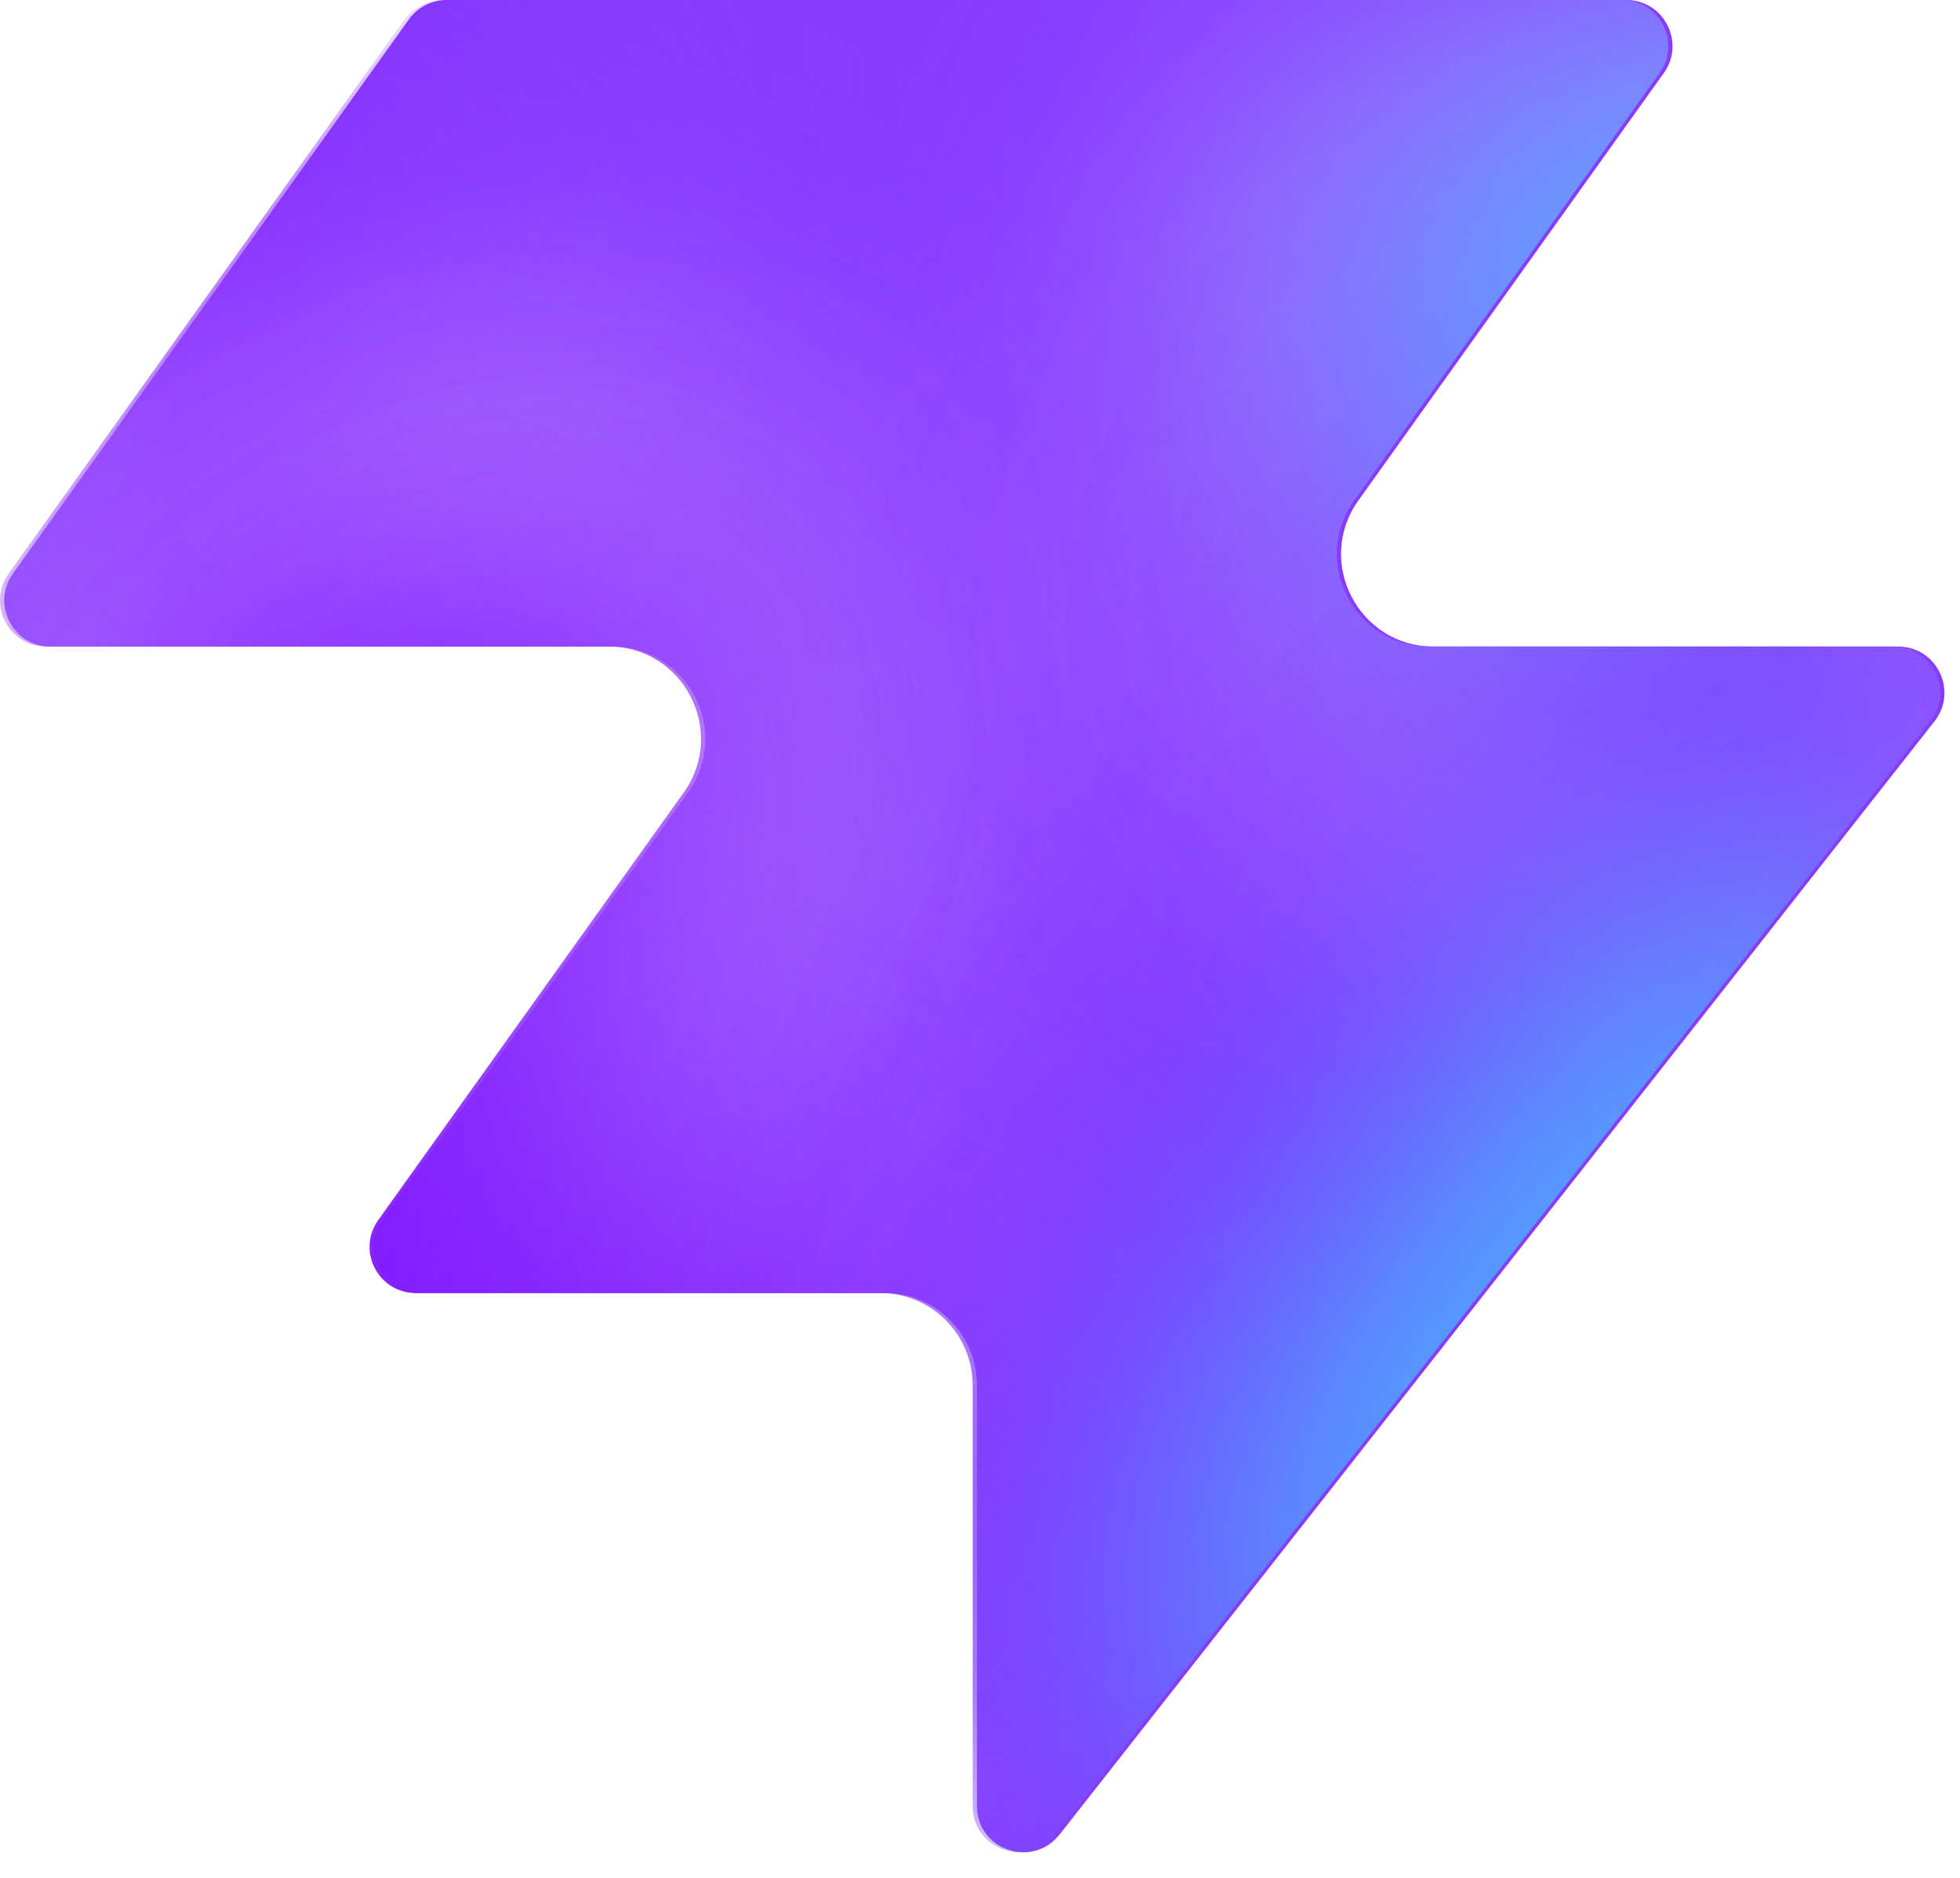
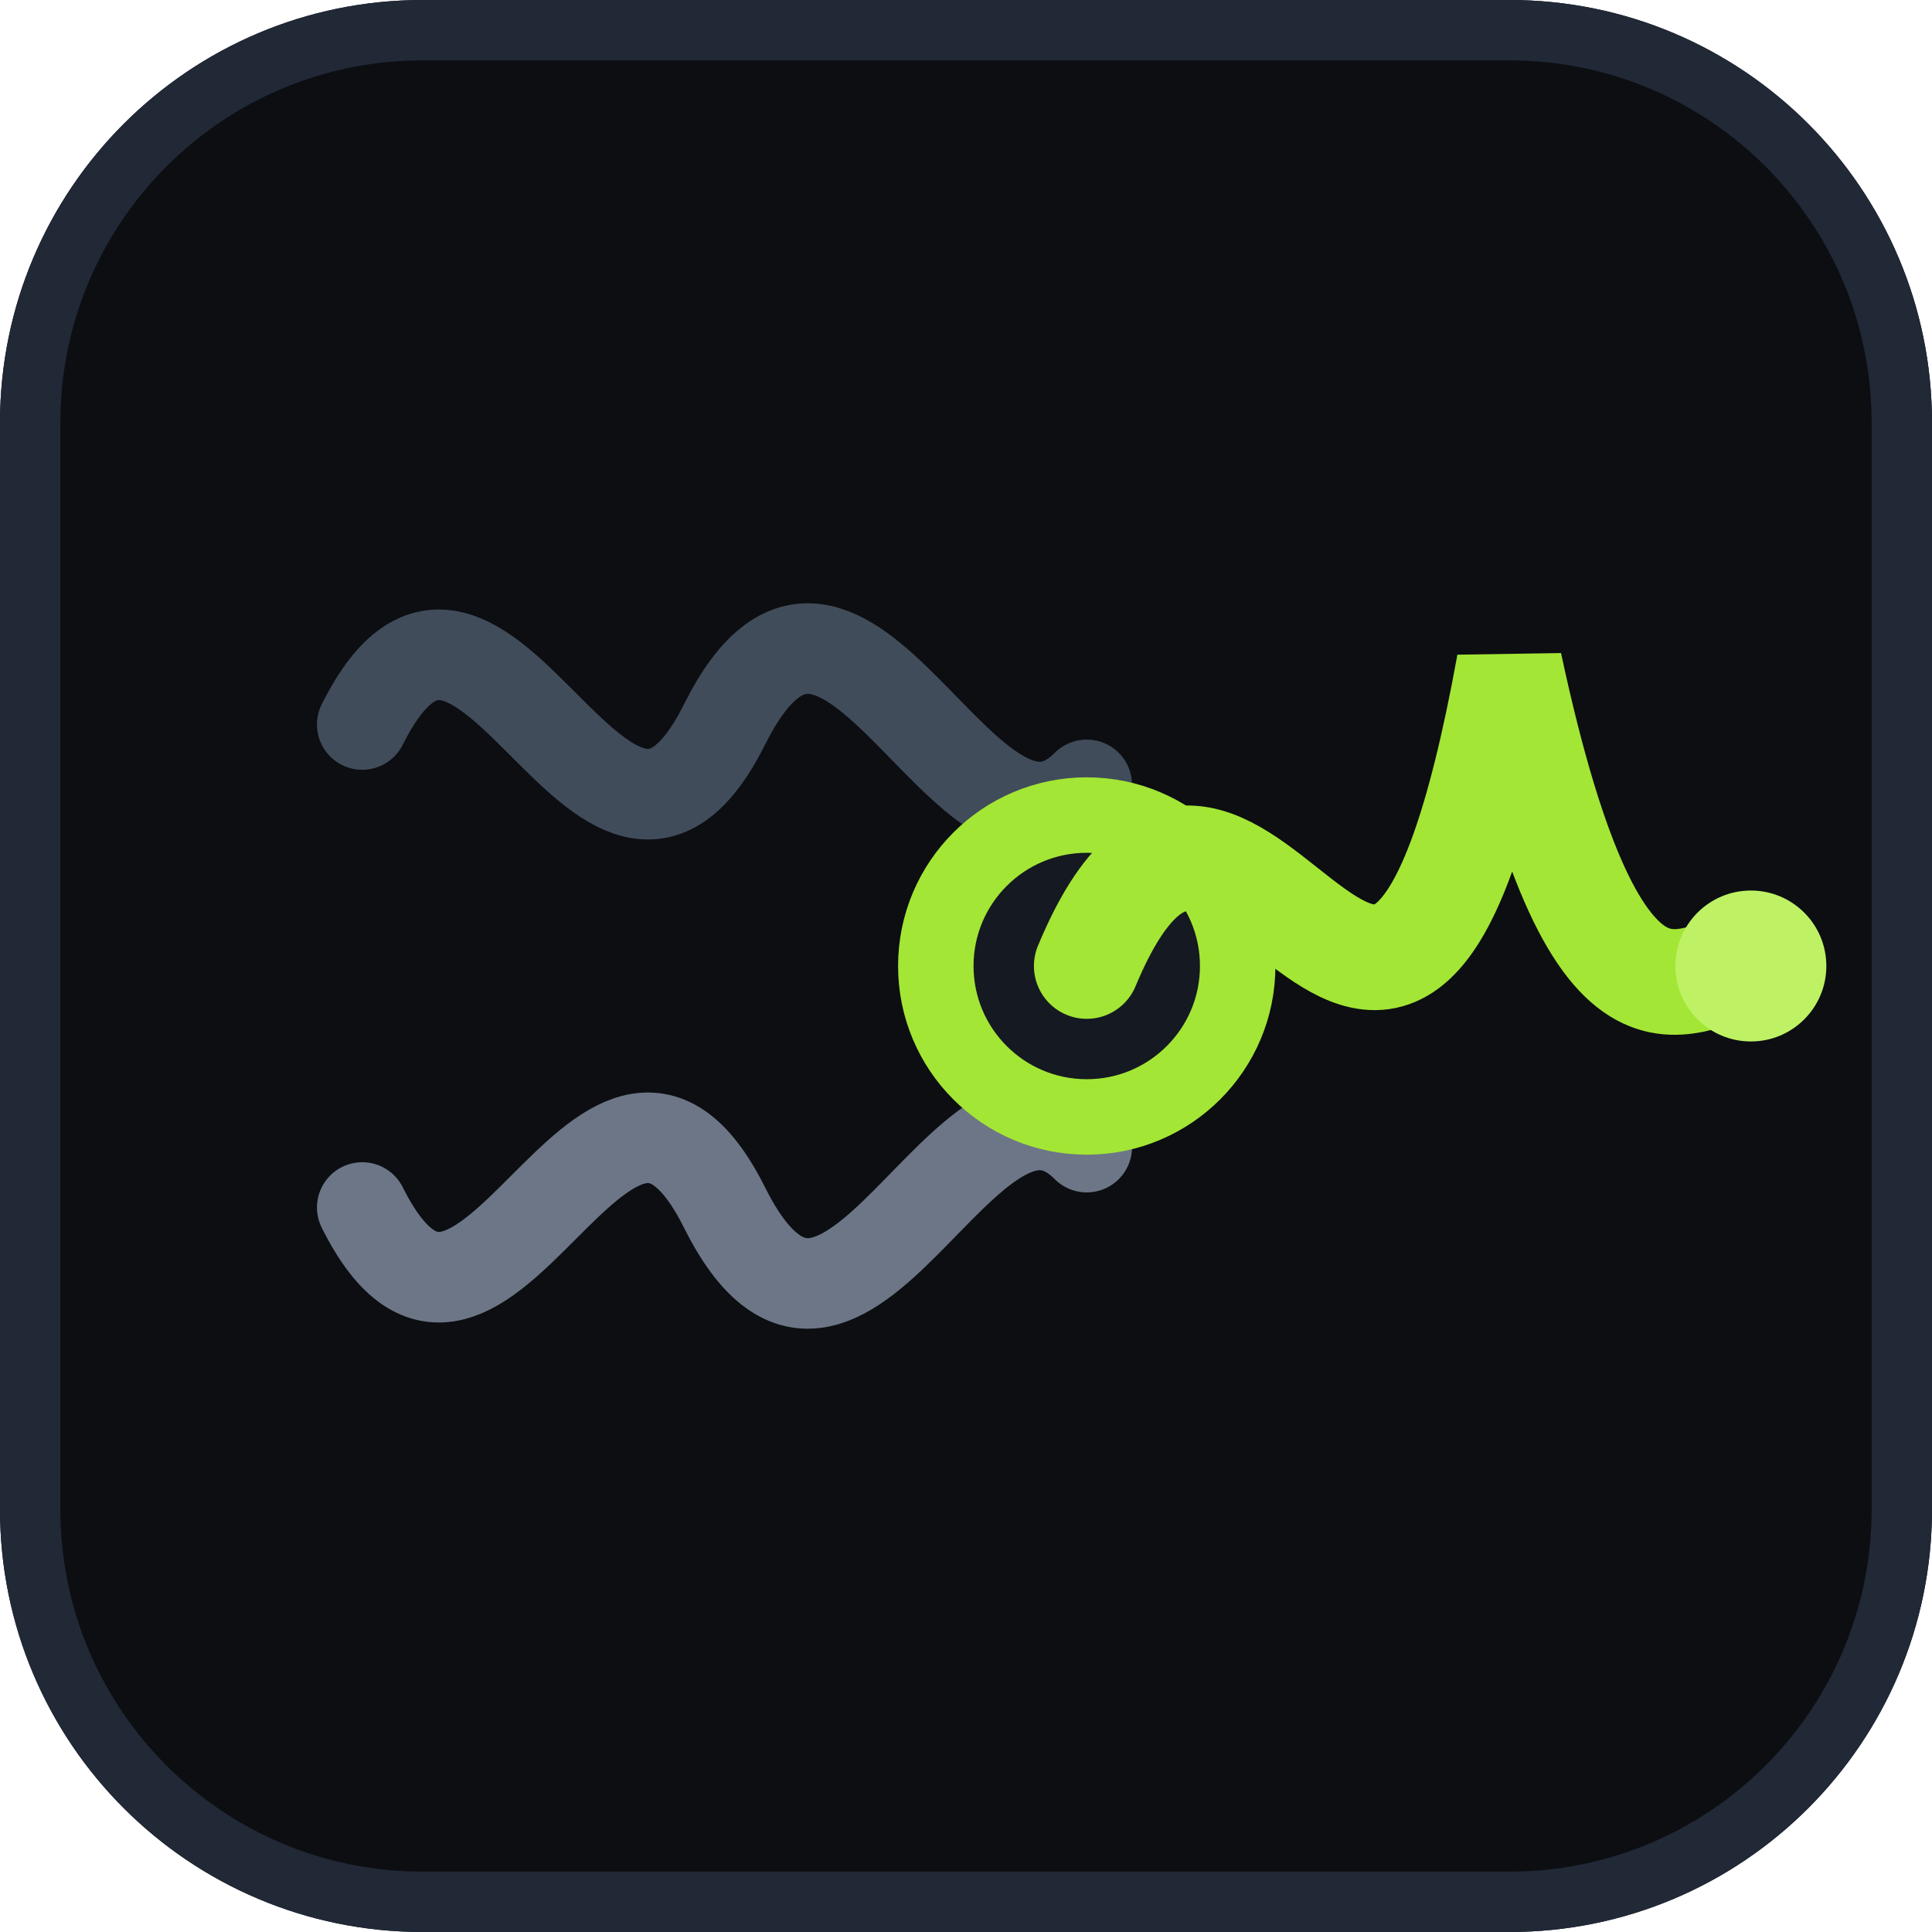
- <svg xmlns="http://www.w3.org/2000/svg" width="48" height="46" fill="none" viewBox="0 0 48 46">
-   <path fill="#863bff" d="M25.946 44.938c-.664.845-2.021.375-2.021-.698V33.937a2.26 2.26 0 0 0-2.262-2.262H10.287c-.92 0-1.456-1.04-.92-1.788l7.48-10.471c1.07-1.497 0-3.578-1.842-3.578H1.237c-.92 0-1.456-1.04-.92-1.788L10.013.474c.214-.297.556-.474.92-.474h28.894c.92 0 1.456 1.04.92 1.788l-7.48 10.471c-1.07 1.498 0 3.579 1.842 3.579h11.377c.943 0 1.473 1.088.89 1.83L25.947 44.94z" style="fill:#863bff;fill:color(display-p3 .525 .23 1);fill-opacity:1" />
-   <mask id="a" width="48" height="46" x="0" y="0" maskUnits="userSpaceOnUse" style="mask-type:alpha">
-     <path fill="#000" d="M25.842 44.938c-.664.844-2.021.375-2.021-.698V33.937a2.26 2.26 0 0 0-2.262-2.262H10.183c-.92 0-1.456-1.04-.92-1.788l7.48-10.471c1.07-1.498 0-3.579-1.842-3.579H1.133c-.92 0-1.456-1.04-.92-1.787L9.91.473c.214-.297.556-.474.92-.474h28.894c.92 0 1.456 1.04.92 1.788l-7.48 10.471c-1.07 1.498 0 3.578 1.842 3.578h11.377c.943 0 1.473 1.088.89 1.832L25.843 44.94z" style="fill:#000;fill-opacity:1" />
-   </mask>
-   <g mask="url(#a)">
-     <g filter="url(#b)">
-       <ellipse cx="5.508" cy="14.704" fill="#ede6ff" rx="5.508" ry="14.704" style="fill:#ede6ff;fill:color(display-p3 .927 .903 1);fill-opacity:1" transform="matrix(.00324 1 1 -.00324 -4.47 31.516)" />
-     </g>
-     <g filter="url(#c)">
-       <ellipse cx="10.399" cy="29.851" fill="#ede6ff" rx="10.399" ry="29.851" style="fill:#ede6ff;fill:color(display-p3 .927 .903 1);fill-opacity:1" transform="matrix(.00324 1 1 -.00324 -39.328 7.883)" />
-     </g>
-     <g filter="url(#d)">
-       <ellipse cx="5.508" cy="30.487" fill="#7e14ff" rx="5.508" ry="30.487" style="fill:#7e14ff;fill:color(display-p3 .492 .077 1);fill-opacity:1" transform="rotate(89.814 -25.913 -14.639)scale(1 -1)" />
-     </g>
-     <g filter="url(#e)">
-       <ellipse cx="5.508" cy="30.599" fill="#7e14ff" rx="5.508" ry="30.599" style="fill:#7e14ff;fill:color(display-p3 .492 .077 1);fill-opacity:1" transform="rotate(89.814 -32.644 -3.334)scale(1 -1)" />
-     </g>
-     <g filter="url(#f)">
-       <ellipse cx="5.508" cy="30.599" fill="#7e14ff" rx="5.508" ry="30.599" style="fill:#7e14ff;fill:color(display-p3 .492 .077 1);fill-opacity:1" transform="matrix(.00324 1 1 -.00324 -34.34 30.47)" />
-     </g>
-     <g filter="url(#g)">
-       <ellipse cx="14.072" cy="22.078" fill="#ede6ff" rx="14.072" ry="22.078" style="fill:#ede6ff;fill:color(display-p3 .927 .903 1);fill-opacity:1" transform="rotate(93.35 24.506 48.493)scale(-1 1)" />
-     </g>
-     <g filter="url(#h)">
-       <ellipse cx="3.47" cy="21.501" fill="#7e14ff" rx="3.47" ry="21.501" style="fill:#7e14ff;fill:color(display-p3 .492 .077 1);fill-opacity:1" transform="rotate(89.009 28.708 47.59)scale(-1 1)" />
-     </g>
-     <g filter="url(#i)">
-       <ellipse cx="3.47" cy="21.501" fill="#7e14ff" rx="3.47" ry="21.501" style="fill:#7e14ff;fill:color(display-p3 .492 .077 1);fill-opacity:1" transform="rotate(89.009 28.708 47.59)scale(-1 1)" />
-     </g>
-     <g filter="url(#j)">
-       <ellipse cx=".387" cy="8.972" fill="#7e14ff" rx="4.407" ry="29.108" style="fill:#7e14ff;fill:color(display-p3 .492 .077 1);fill-opacity:1" transform="rotate(39.51 .387 8.972)" />
-     </g>
-     <g filter="url(#k)">
-       <ellipse cx="47.523" cy="-6.092" fill="#7e14ff" rx="4.407" ry="29.108" style="fill:#7e14ff;fill:color(display-p3 .492 .077 1);fill-opacity:1" transform="rotate(37.892 47.523 -6.092)" />
-     </g>
-     <g filter="url(#l)">
-       <ellipse cx="41.412" cy="6.333" fill="#47bfff" rx="5.971" ry="9.665" style="fill:#47bfff;fill:color(display-p3 .28 .748 1);fill-opacity:1" transform="rotate(37.892 41.412 6.333)" />
-     </g>
-     <g filter="url(#m)">
-       <ellipse cx="-1.879" cy="38.332" fill="#7e14ff" rx="4.407" ry="29.108" style="fill:#7e14ff;fill:color(display-p3 .492 .077 1);fill-opacity:1" transform="rotate(37.892 -1.88 38.332)" />
-     </g>
-     <g filter="url(#n)">
-       <ellipse cx="-1.879" cy="38.332" fill="#7e14ff" rx="4.407" ry="29.108" style="fill:#7e14ff;fill:color(display-p3 .492 .077 1);fill-opacity:1" transform="rotate(37.892 -1.88 38.332)" />
-     </g>
-     <g filter="url(#o)">
-       <ellipse cx="35.651" cy="29.907" fill="#7e14ff" rx="4.407" ry="29.108" style="fill:#7e14ff;fill:color(display-p3 .492 .077 1);fill-opacity:1" transform="rotate(37.892 35.651 29.907)" />
-     </g>
-     <g filter="url(#p)">
-       <ellipse cx="38.418" cy="32.4" fill="#47bfff" rx="5.971" ry="15.297" style="fill:#47bfff;fill:color(display-p3 .28 .748 1);fill-opacity:1" transform="rotate(37.892 38.418 32.4)" />
-     </g>
-   </g>
-   <defs>
-     <filter id="b" width="60.045" height="41.654" x="-19.77" y="16.149" color-interpolation-filters="sRGB" filterUnits="userSpaceOnUse">
-       <feFlood flood-opacity="0" result="BackgroundImageFix" />
-       <feBlend in="SourceGraphic" in2="BackgroundImageFix" result="shape" />
-       <feGaussianBlur result="effect1_foregroundBlur_2002_17158" stdDeviation="7.659" />
-     </filter>
-     <filter id="c" width="90.34" height="51.437" x="-54.613" y="-7.533" color-interpolation-filters="sRGB" filterUnits="userSpaceOnUse">
-       <feFlood flood-opacity="0" result="BackgroundImageFix" />
-       <feBlend in="SourceGraphic" in2="BackgroundImageFix" result="shape" />
-       <feGaussianBlur result="effect1_foregroundBlur_2002_17158" stdDeviation="7.659" />
-     </filter>
-     <filter id="d" width="79.355" height="29.4" x="-49.64" y="2.03" color-interpolation-filters="sRGB" filterUnits="userSpaceOnUse">
-       <feFlood flood-opacity="0" result="BackgroundImageFix" />
-       <feBlend in="SourceGraphic" in2="BackgroundImageFix" result="shape" />
-       <feGaussianBlur result="effect1_foregroundBlur_2002_17158" stdDeviation="4.596" />
-     </filter>
-     <filter id="e" width="79.579" height="29.4" x="-45.045" y="20.029" color-interpolation-filters="sRGB" filterUnits="userSpaceOnUse">
-       <feFlood flood-opacity="0" result="BackgroundImageFix" />
-       <feBlend in="SourceGraphic" in2="BackgroundImageFix" result="shape" />
-       <feGaussianBlur result="effect1_foregroundBlur_2002_17158" stdDeviation="4.596" />
-     </filter>
-     <filter id="f" width="79.579" height="29.4" x="-43.513" y="21.178" color-interpolation-filters="sRGB" filterUnits="userSpaceOnUse">
-       <feFlood flood-opacity="0" result="BackgroundImageFix" />
-       <feBlend in="SourceGraphic" in2="BackgroundImageFix" result="shape" />
-       <feGaussianBlur result="effect1_foregroundBlur_2002_17158" stdDeviation="4.596" />
-     </filter>
-     <filter id="g" width="74.749" height="58.852" x="15.756" y="-17.901" color-interpolation-filters="sRGB" filterUnits="userSpaceOnUse">
-       <feFlood flood-opacity="0" result="BackgroundImageFix" />
-       <feBlend in="SourceGraphic" in2="BackgroundImageFix" result="shape" />
-       <feGaussianBlur result="effect1_foregroundBlur_2002_17158" stdDeviation="7.659" />
-     </filter>
-     <filter id="h" width="61.377" height="25.362" x="23.548" y="2.284" color-interpolation-filters="sRGB" filterUnits="userSpaceOnUse">
-       <feFlood flood-opacity="0" result="BackgroundImageFix" />
-       <feBlend in="SourceGraphic" in2="BackgroundImageFix" result="shape" />
-       <feGaussianBlur result="effect1_foregroundBlur_2002_17158" stdDeviation="4.596" />
-     </filter>
-     <filter id="i" width="61.377" height="25.362" x="23.548" y="2.284" color-interpolation-filters="sRGB" filterUnits="userSpaceOnUse">
-       <feFlood flood-opacity="0" result="BackgroundImageFix" />
-       <feBlend in="SourceGraphic" in2="BackgroundImageFix" result="shape" />
-       <feGaussianBlur result="effect1_foregroundBlur_2002_17158" stdDeviation="4.596" />
-     </filter>
-     <filter id="j" width="56.045" height="63.649" x="-27.636" y="-22.853" color-interpolation-filters="sRGB" filterUnits="userSpaceOnUse">
-       <feFlood flood-opacity="0" result="BackgroundImageFix" />
-       <feBlend in="SourceGraphic" in2="BackgroundImageFix" result="shape" />
-       <feGaussianBlur result="effect1_foregroundBlur_2002_17158" stdDeviation="4.596" />
-     </filter>
-     <filter id="k" width="54.814" height="64.646" x="20.116" y="-38.415" color-interpolation-filters="sRGB" filterUnits="userSpaceOnUse">
-       <feFlood flood-opacity="0" result="BackgroundImageFix" />
-       <feBlend in="SourceGraphic" in2="BackgroundImageFix" result="shape" />
-       <feGaussianBlur result="effect1_foregroundBlur_2002_17158" stdDeviation="4.596" />
-     </filter>
-     <filter id="l" width="33.541" height="35.313" x="24.641" y="-11.323" color-interpolation-filters="sRGB" filterUnits="userSpaceOnUse">
-       <feFlood flood-opacity="0" result="BackgroundImageFix" />
-       <feBlend in="SourceGraphic" in2="BackgroundImageFix" result="shape" />
-       <feGaussianBlur result="effect1_foregroundBlur_2002_17158" stdDeviation="4.596" />
-     </filter>
-     <filter id="m" width="54.814" height="64.646" x="-29.286" y="6.009" color-interpolation-filters="sRGB" filterUnits="userSpaceOnUse">
-       <feFlood flood-opacity="0" result="BackgroundImageFix" />
-       <feBlend in="SourceGraphic" in2="BackgroundImageFix" result="shape" />
-       <feGaussianBlur result="effect1_foregroundBlur_2002_17158" stdDeviation="4.596" />
-     </filter>
-     <filter id="n" width="54.814" height="64.646" x="-29.286" y="6.009" color-interpolation-filters="sRGB" filterUnits="userSpaceOnUse">
-       <feFlood flood-opacity="0" result="BackgroundImageFix" />
-       <feBlend in="SourceGraphic" in2="BackgroundImageFix" result="shape" />
-       <feGaussianBlur result="effect1_foregroundBlur_2002_17158" stdDeviation="4.596" />
-     </filter>
-     <filter id="o" width="54.814" height="64.646" x="8.244" y="-2.416" color-interpolation-filters="sRGB" filterUnits="userSpaceOnUse">
-       <feFlood flood-opacity="0" result="BackgroundImageFix" />
-       <feBlend in="SourceGraphic" in2="BackgroundImageFix" result="shape" />
-       <feGaussianBlur result="effect1_foregroundBlur_2002_17158" stdDeviation="4.596" />
-     </filter>
-     <filter id="p" width="39.409" height="43.623" x="18.713" y="10.588" color-interpolation-filters="sRGB" filterUnits="userSpaceOnUse">
-       <feFlood flood-opacity="0" result="BackgroundImageFix" />
-       <feBlend in="SourceGraphic" in2="BackgroundImageFix" result="shape" />
-       <feGaussianBlur result="effect1_foregroundBlur_2002_17158" stdDeviation="4.596" />
-     </filter>
-   </defs>
+ <svg xmlns="http://www.w3.org/2000/svg" viewBox="0 0 64 64" fill="none">
+   <rect width="64" height="64" rx="14" fill="#0c0e12" />
+   <rect x="1" y="1" width="62" height="62" rx="13" stroke="#212836" stroke-width="2" />
+   <path d="M12 24 C16 16, 20 32, 24 24 C28 16, 32 30, 36 26" stroke="#64748b" stroke-width="3" stroke-linecap="round" opacity="0.6" />
+   <path d="M12 40 C16 48, 20 32, 24 40 C28 48, 32 34, 36 38" stroke="#94a3b8" stroke-width="3" stroke-linecap="round" opacity="0.7" />
+   <circle cx="36" cy="32" r="5" fill="#151921" stroke="#a3e635" stroke-width="2.5" />
+   <path d="M36 32 C41 20, 46 44, 50 22 C53 36, 56 32, 58 32" stroke="#a3e635" stroke-width="3.5" stroke-linecap="round" />
+   <circle cx="58" cy="32" r="2.5" fill="#bef264" />
</svg>
